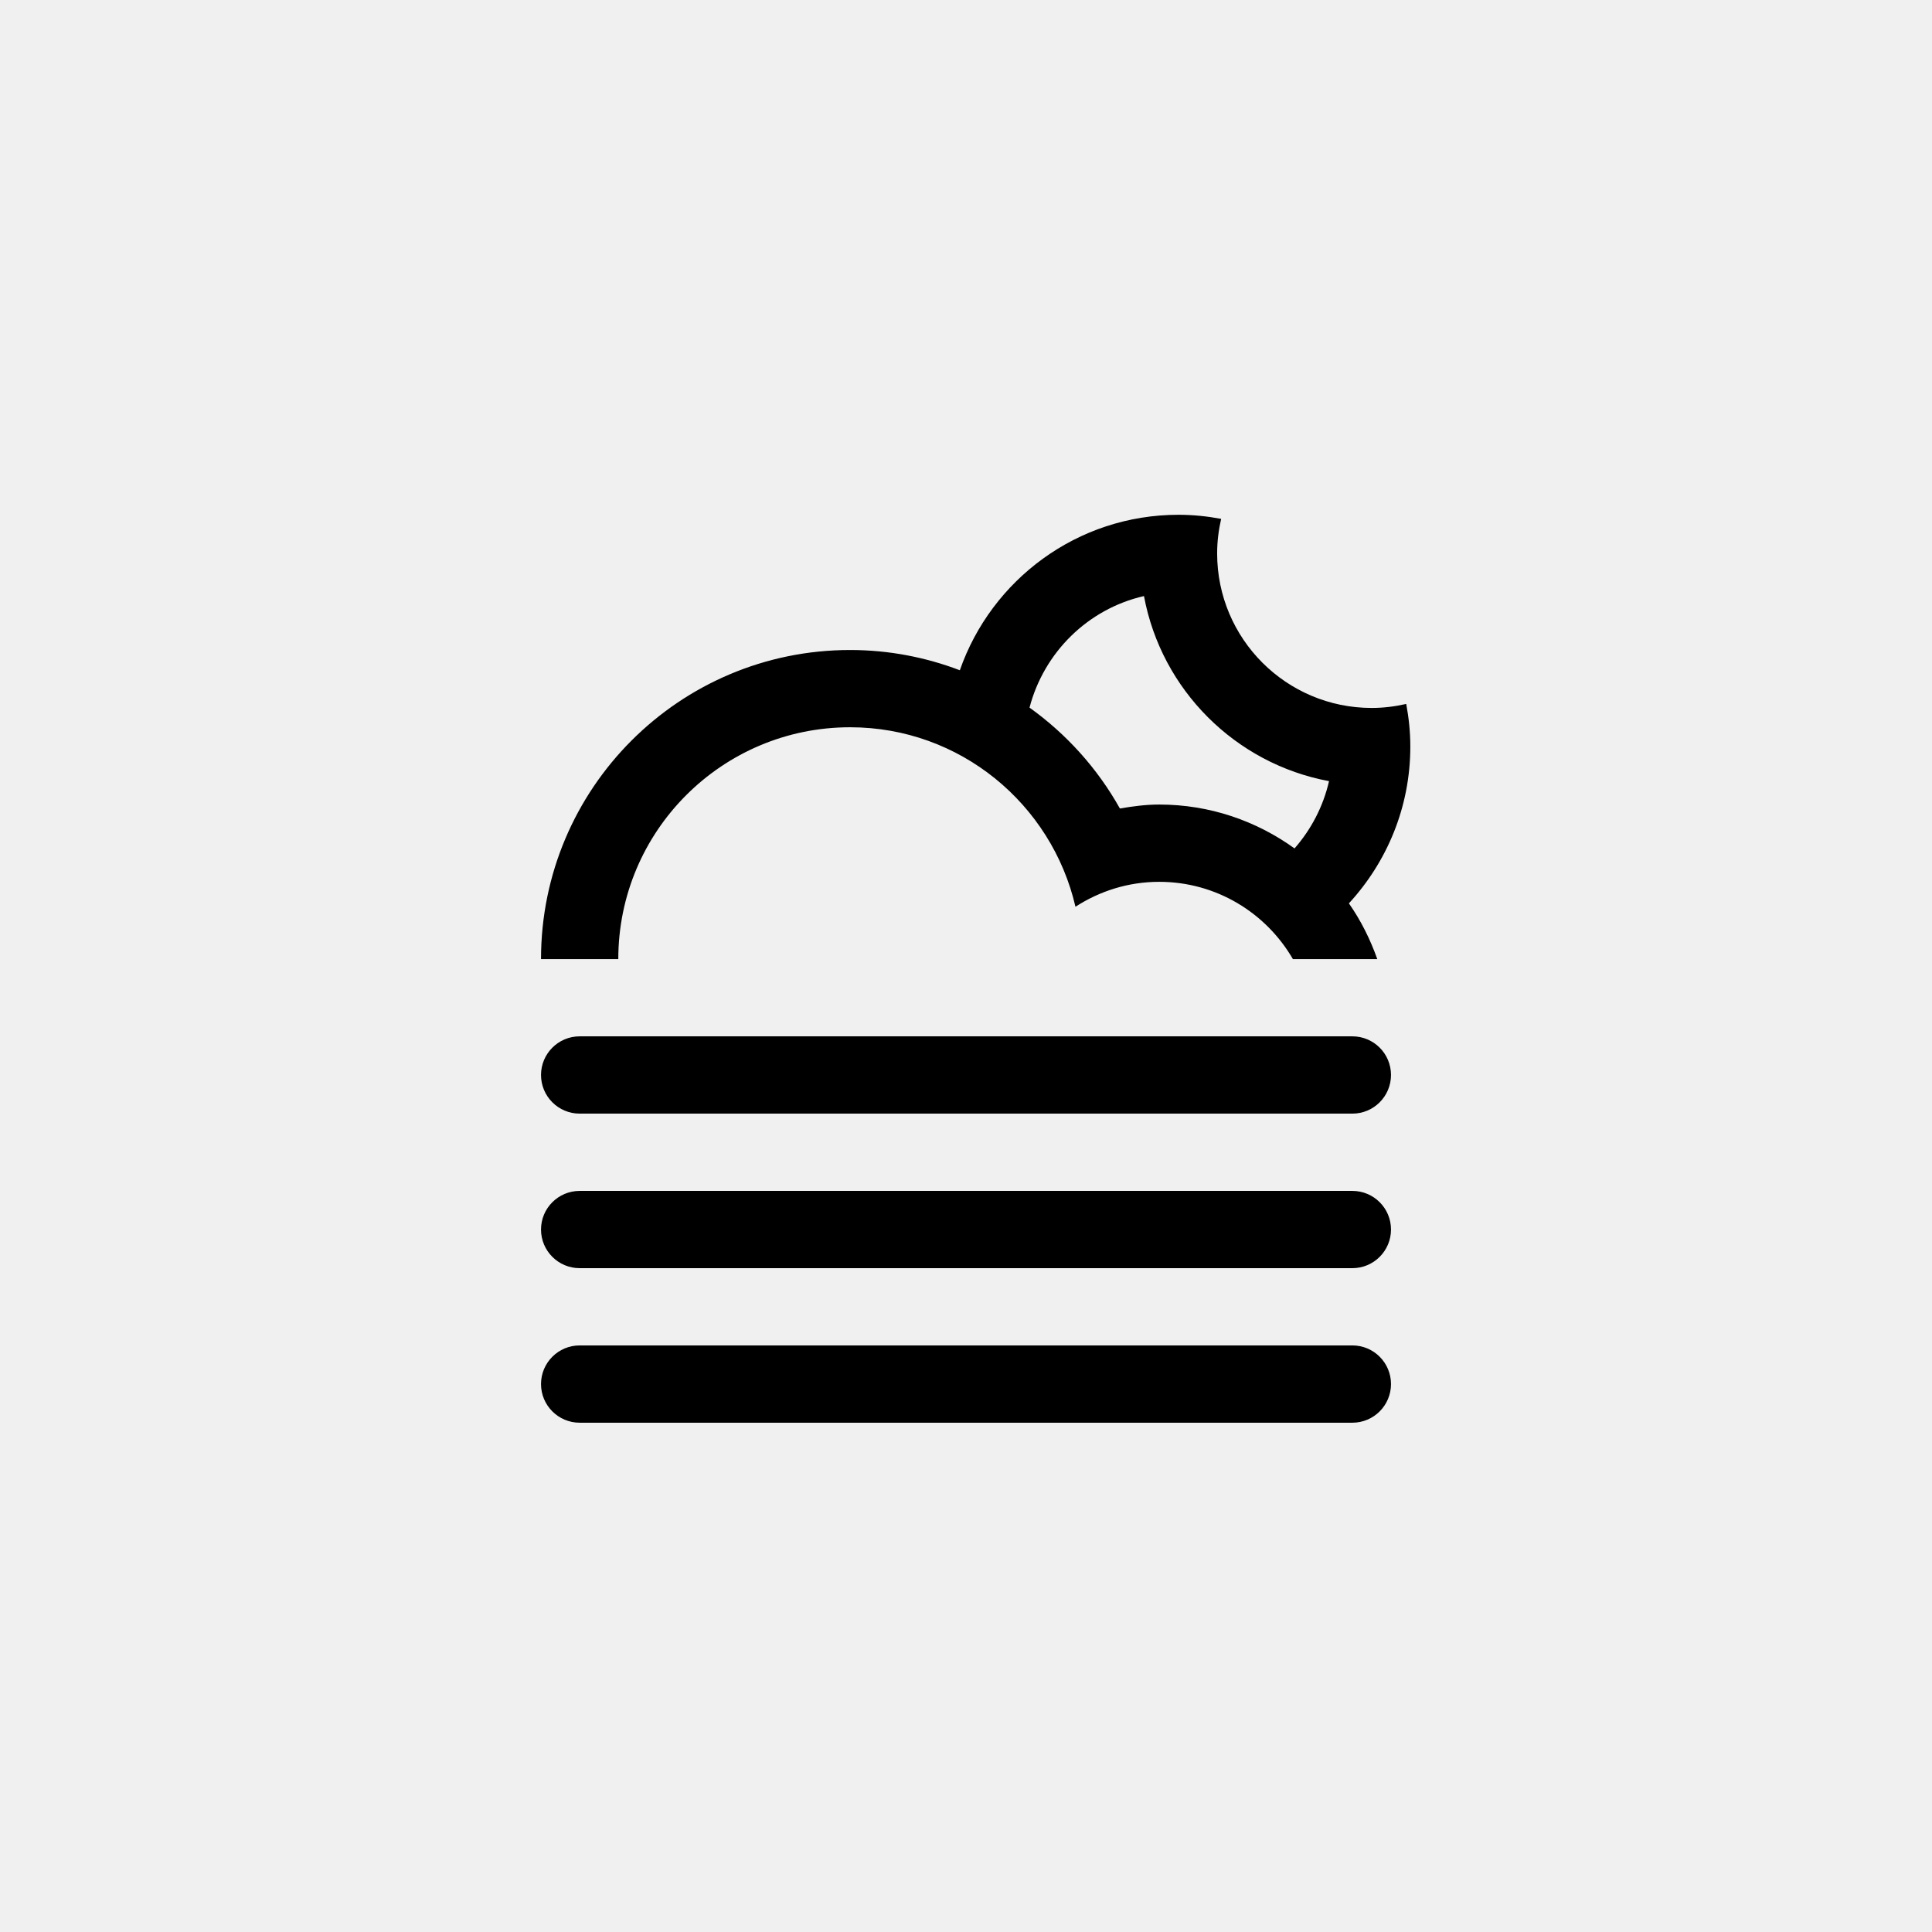
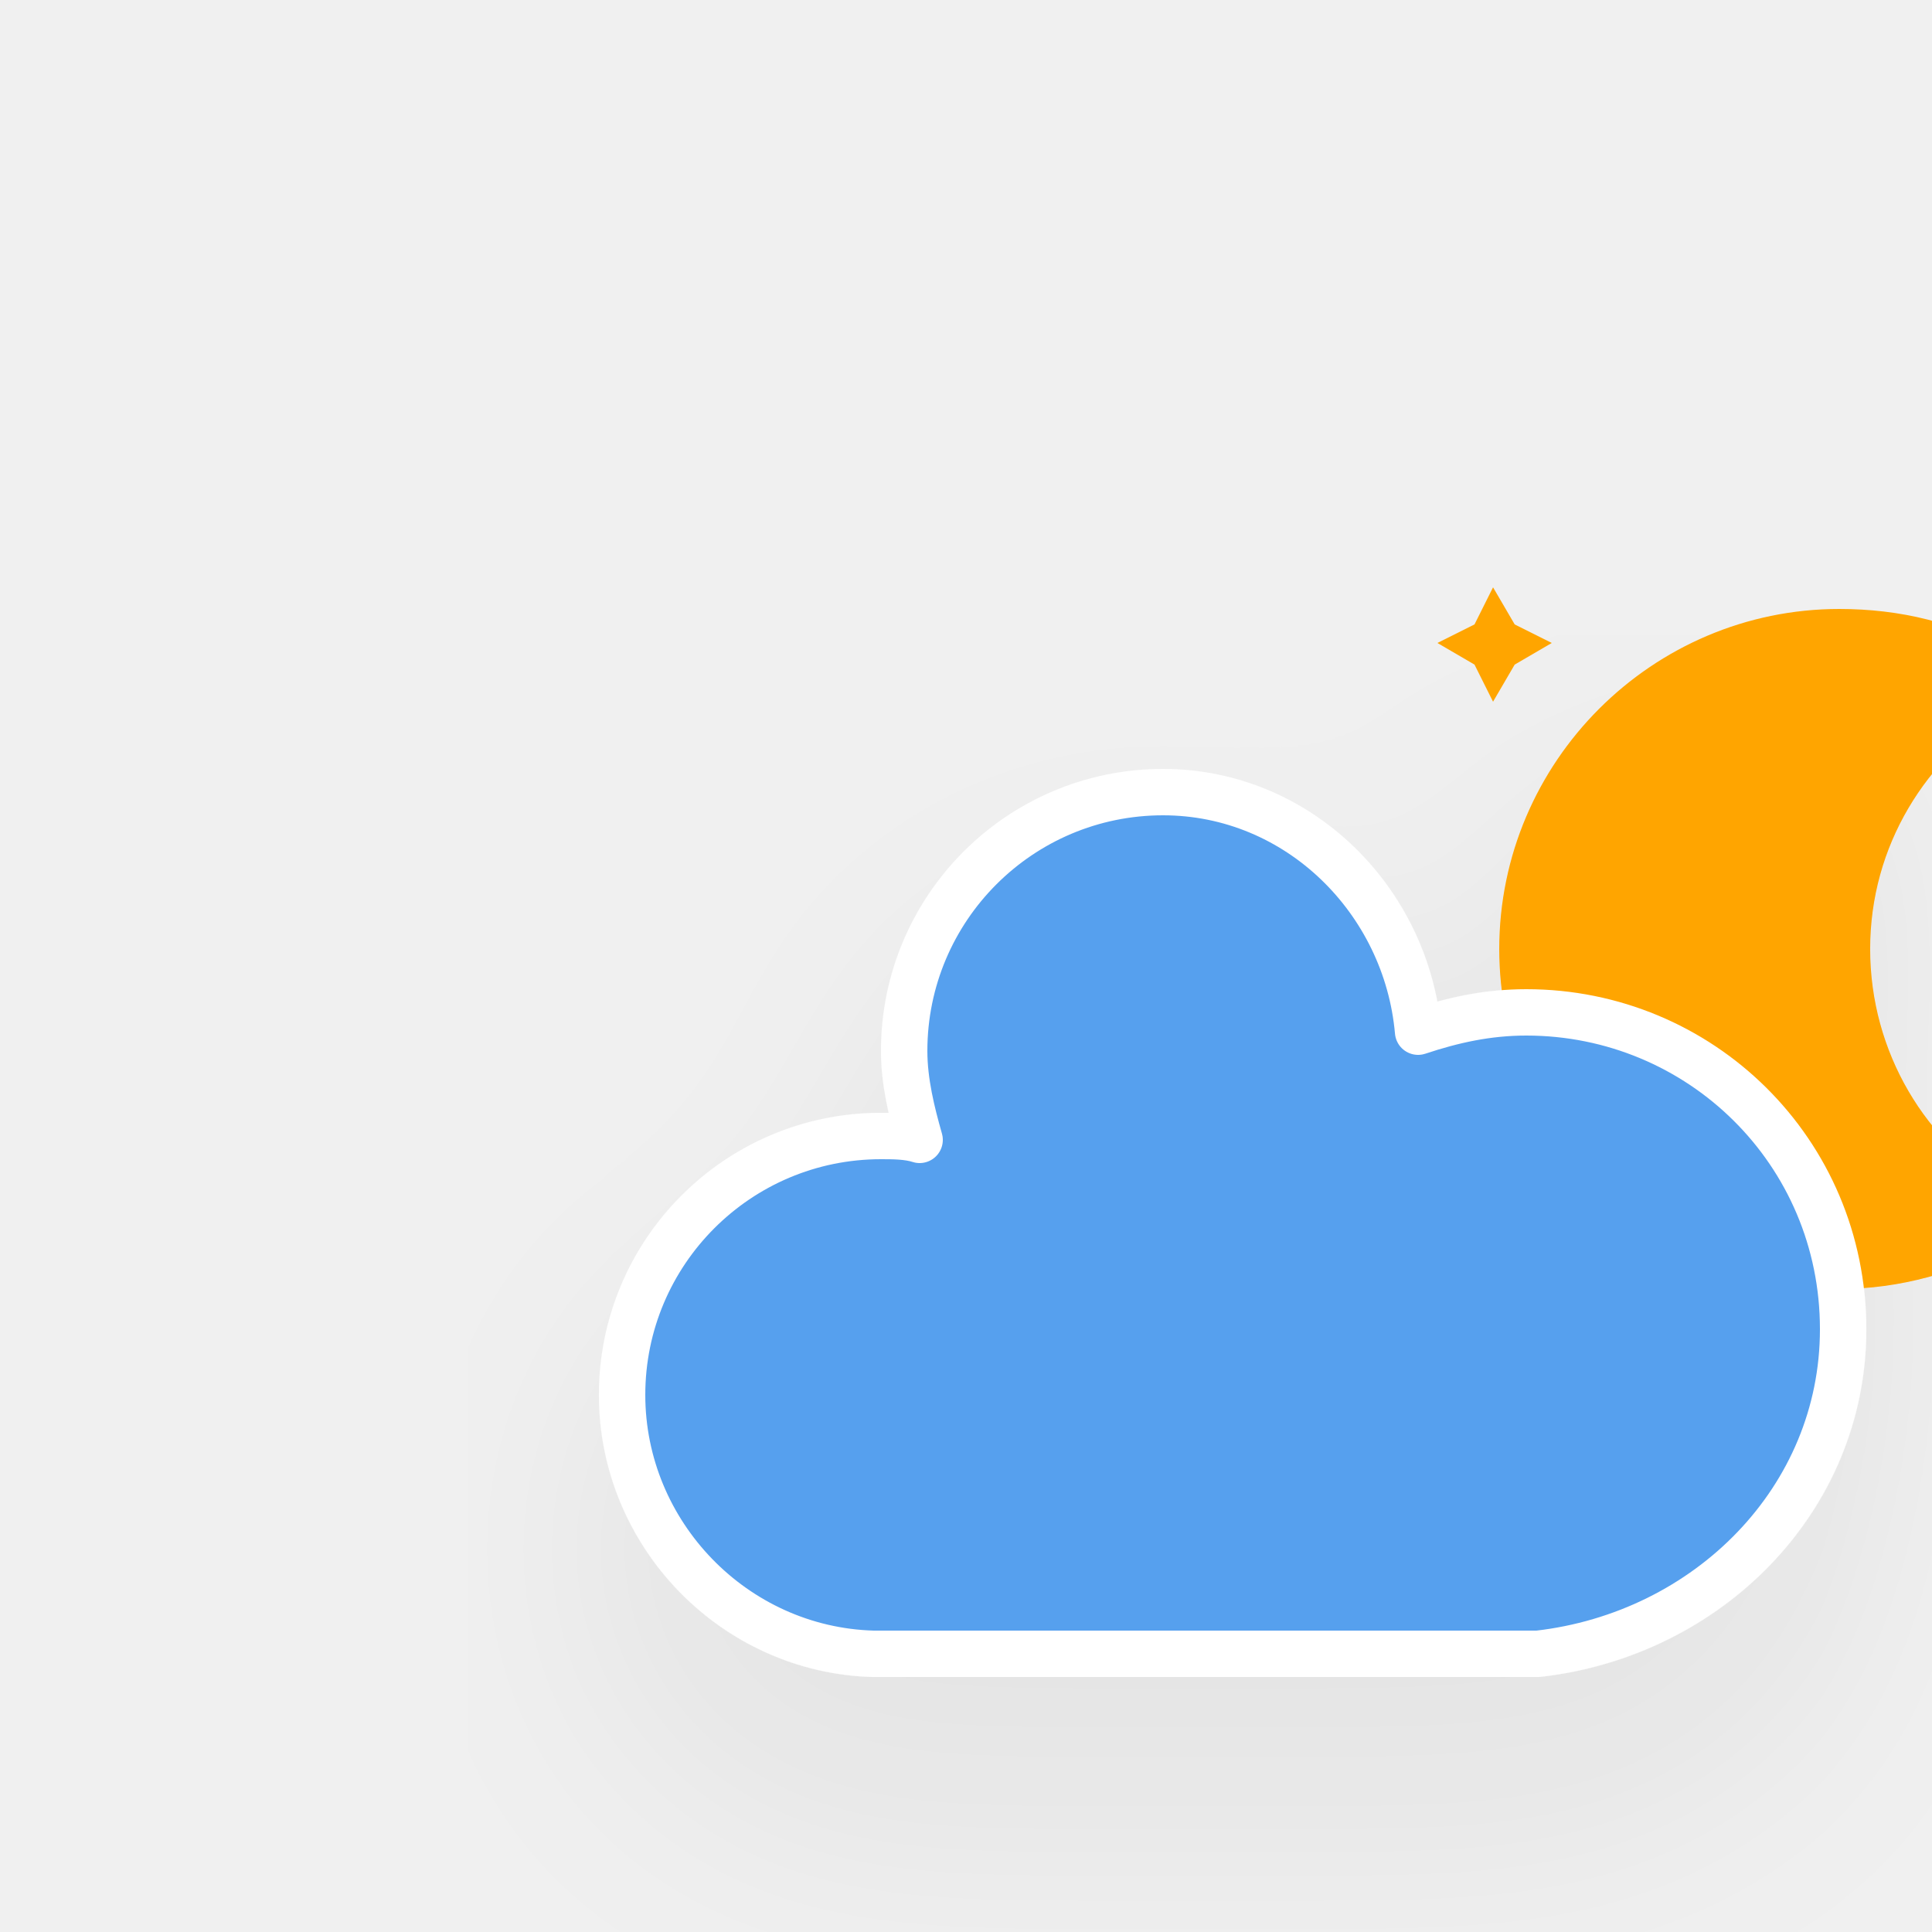
- <svg xmlns="http://www.w3.org/2000/svg" version="1.1" id="Layer_1" x="0px" y="0px" width="50px" height="50px" viewBox="0 0 100 100" enable-background="new 0 0 100 100" xml:space="preserve">
-   <path fill-rule="evenodd" clip-rule="evenodd" d="M69.819,46.758L69.819,46.758c0.617,0.88,1.102,1.854,1.469,2.884h0.019l0,0H66.92  l0,0l0,0c-1.384-2.389-3.962-3.999-6.921-3.999c-1.6,0-3.082,0.48-4.333,1.29c-1.231-5.316-5.974-9.29-11.665-9.29  c-6.626,0-11.998,5.372-11.998,11.999l0,0h-4l0,0c0-8.835,7.163-15.998,15.998-15.998c2.003,0,3.914,0.376,5.68,1.048l0,0  c1.635-4.683,6.079-8.047,11.318-8.047c0.756,0,1.492,0.078,2.208,0.211c-0.132,0.576-0.208,1.173-0.208,1.789  c0,4.418,3.582,7.998,7.999,7.998c0.616,0,1.212-0.076,1.788-0.207c0.134,0.717,0.212,1.452,0.212,2.207  C72.998,41.777,71.786,44.621,69.819,46.758z M59.212,30.852c-2.9,0.663-5.175,2.91-5.924,5.774l0,0  c1.916,1.372,3.521,3.153,4.678,5.222c0.664-0.114,1.338-0.205,2.033-0.205c2.619,0,5.033,0.848,7.006,2.271l0,0  c0.858-0.98,1.485-2.169,1.785-3.482C63.937,39.527,60.115,35.706,59.212,30.852z M30.003,53.641h39.996  c1.104,0,1.999,0.896,1.999,2s-0.896,2-1.999,2H30.003c-1.104,0-2-0.896-2-2S28.899,53.641,30.003,53.641z M30.003,61.641h39.996  c1.104,0,1.999,0.895,1.999,1.999s-0.896,2-1.999,2H30.003c-1.104,0-2-0.896-2-2S28.899,61.641,30.003,61.641z M30.003,69.639  h39.996c1.104,0,1.999,0.896,1.999,2s-0.896,2-1.999,2H30.003c-1.104,0-2-0.896-2-2S28.899,69.639,30.003,69.639z" />
+ <svg xmlns="http://www.w3.org/2000/svg" version="1.1" width="50" height="50" viewbox="0 0 64 64">
+   <defs>
+     <filter id="blur" width="200%" height="200%">
+       <feGaussianBlur in="SourceAlpha" stdDeviation="3" />
+       <feOffset dx="0" dy="4" result="offsetblur" />
+       <feComponentTransfer>
+         <feFuncA type="linear" slope="0.05" />
+       </feComponentTransfer>
+       <feMerge>
+         <feMergeNode />
+         <feMergeNode in="SourceGraphic" />
+       </feMerge>
+     </filter>
+     <style type="text/css">
+ /*
+ ** CLOUDS
+ */
+ @keyframes am-weather-cloud-2 {
+   0% {
+     -webkit-transform: translate(0px,0px);
+        -moz-transform: translate(0px,0px);
+         -ms-transform: translate(0px,0px);
+             transform: translate(0px,0px);
+   }
+ 
+   50% {
+     -webkit-transform: translate(2px,0px);
+        -moz-transform: translate(2px,0px);
+         -ms-transform: translate(2px,0px);
+             transform: translate(2px,0px);
+   }
+ 
+   100% {
+     -webkit-transform: translate(0px,0px);
+        -moz-transform: translate(0px,0px);
+         -ms-transform: translate(0px,0px);
+             transform: translate(0px,0px);
+   }
+ }
+ 
+ .am-weather-cloud-2 {
+   -webkit-animation-name: am-weather-cloud-2;
+      -moz-animation-name: am-weather-cloud-2;
+           animation-name: am-weather-cloud-2;
+   -webkit-animation-duration: 3s;
+      -moz-animation-duration: 3s;
+           animation-duration: 3s;
+   -webkit-animation-timing-function: linear;
+      -moz-animation-timing-function: linear;
+           animation-timing-function: linear;
+   -webkit-animation-iteration-count: infinite;
+      -moz-animation-iteration-count: infinite;
+           animation-iteration-count: infinite;
+ }
+ 
+ /*
+ ** MOON
+ */
+ @keyframes am-weather-moon {
+   0% {
+     -webkit-transform: rotate(0deg);
+        -moz-transform: rotate(0deg);
+         -ms-transform: rotate(0deg);
+             transform: rotate(0deg);
+   }
+ 
+   50% {
+     -webkit-transform: rotate(15deg);
+        -moz-transform: rotate(15deg);
+         -ms-transform: rotate(15deg);
+             transform: rotate(15deg);
+   }
+ 
+   100% {
+     -webkit-transform: rotate(0deg);
+        -moz-transform: rotate(0deg);
+         -ms-transform: rotate(0deg);
+             transform: rotate(0deg);
+   }
+ }
+ 
+ .am-weather-moon {
+   -webkit-animation-name: am-weather-moon;
+      -moz-animation-name: am-weather-moon;
+       -ms-animation-name: am-weather-moon;
+           animation-name: am-weather-moon;
+   -webkit-animation-duration: 6s;
+      -moz-animation-duration: 6s;
+       -ms-animation-duration: 6s;
+           animation-duration: 6s;
+   -webkit-animation-timing-function: linear;
+      -moz-animation-timing-function: linear;
+       -ms-animation-timing-function: linear;
+           animation-timing-function: linear;
+   -webkit-animation-iteration-count: infinite;
+      -moz-animation-iteration-count: infinite;
+       -ms-animation-iteration-count: infinite;
+           animation-iteration-count: infinite;
+   -webkit-transform-origin: 12.5px 15.15px 0; /* TODO FF CENTER ISSUE */
+      -moz-transform-origin: 12.5px 15.15px 0; /* TODO FF CENTER ISSUE */
+       -ms-transform-origin: 12.5px 15.15px 0; /* TODO FF CENTER ISSUE */
+           transform-origin: 12.5px 15.15px 0; /* TODO FF CENTER ISSUE */
+ }
+ 
+ @keyframes am-weather-moon-star-1 {
+   0% {
+     opacity: 0;
+   }
+ 
+   100% {
+     opacity: 1;
+   }
+ }
+ 
+ .am-weather-moon-star-1 {
+   -webkit-animation-name: am-weather-moon-star-1;
+      -moz-animation-name: am-weather-moon-star-1;
+       -ms-animation-name: am-weather-moon-star-1;
+           animation-name: am-weather-moon-star-1;
+   -webkit-animation-delay: 3s;
+      -moz-animation-delay: 3s;
+       -ms-animation-delay: 3s;
+           animation-delay: 3s;
+   -webkit-animation-duration: 5s;
+      -moz-animation-duration: 5s;
+       -ms-animation-duration: 5s;
+           animation-duration: 5s;
+   -webkit-animation-timing-function: linear;
+      -moz-animation-timing-function: linear;
+       -ms-animation-timing-function: linear;
+           animation-timing-function: linear;
+   -webkit-animation-iteration-count: 1;
+      -moz-animation-iteration-count: 1;
+       -ms-animation-iteration-count: 1;
+           animation-iteration-count: 1;
+ }
+ 
+ @keyframes am-weather-moon-star-2 {
+   0% {
+     opacity: 0;
+   }
+ 
+   100% {
+     opacity: 1;
+   }
+ }
+ 
+ .am-weather-moon-star-2 {
+   -webkit-animation-name: am-weather-moon-star-2;
+      -moz-animation-name: am-weather-moon-star-2;
+       -ms-animation-name: am-weather-moon-star-2;
+           animation-name: am-weather-moon-star-2;
+   -webkit-animation-delay: 5s;
+      -moz-animation-delay: 5s;
+       -ms-animation-delay: 5s;
+           animation-delay: 5s;
+   -webkit-animation-duration: 4s;
+      -moz-animation-duration: 4s;
+       -ms-animation-duration: 4s;
+           animation-duration: 4s;
+   -webkit-animation-timing-function: linear;
+      -moz-animation-timing-function: linear;
+       -ms-animation-timing-function: linear;
+           animation-timing-function: linear;
+   -webkit-animation-iteration-count: 1;
+      -moz-animation-iteration-count: 1;
+       -ms-animation-iteration-count: 1;
+           animation-iteration-count: 1;
+ }
+         </style>
+   </defs>
+   <g filter="url(#blur)" id="cloudy-night-3">
+     <g transform="translate(20,10)">
+       <g transform="translate(16,4), scale(0.8)">
+         <g class="am-weather-moon-star-1">
+           <polygon fill="orange" points="3.3,1.5 4,2.7 5.2,3.3 4,4 3.3,5.2 2.7,4 1.5,3.3 2.7,2.7" stroke="none" stroke-miterlimit="10" />
+         </g>
+         <g class="am-weather-moon-star-2">
+           <polygon fill="orange" points="3.3,1.5 4,2.7 5.2,3.3 4,4 3.3,5.2 2.7,4 1.5,3.3 2.7,2.7" stroke="none" stroke-miterlimit="10" transform="translate(20,10)" />
+         </g>
+         <g class="am-weather-moon">
+           <path d="M14.5,13.2c0-3.7,2-6.9,5-8.7   c-1.5-0.9-3.2-1.3-5-1.3c-5.5,0-10,4.5-10,10s4.5,10,10,10c1.8,0,3.5-0.5,5-1.3C16.5,20.2,14.5,16.9,14.5,13.2z" fill="orange" stroke="orange" stroke-linejoin="round" stroke-width="2" />
+         </g>
+       </g>
+       <g class="am-weather-cloud-2">
+         <path d="M47.7,35.4    c0-4.6-3.7-8.2-8.2-8.2c-1,0-1.9,0.2-2.8,0.5c-0.3-3.4-3.1-6.2-6.6-6.2c-3.7,0-6.7,3-6.7,6.7c0,0.8,0.2,1.6,0.4,2.3    c-0.3-0.1-0.7-0.1-1-0.1c-3.7,0-6.7,3-6.7,6.7c0,3.6,2.9,6.6,6.5,6.7l17.2,0C44.2,43.3,47.7,39.8,47.7,35.4z" fill="#57A0EE" stroke="white" stroke-linejoin="round" stroke-width="1.2" transform="translate(-20,-11)" />
+       </g>
+     </g>
+   </g>
</svg>
